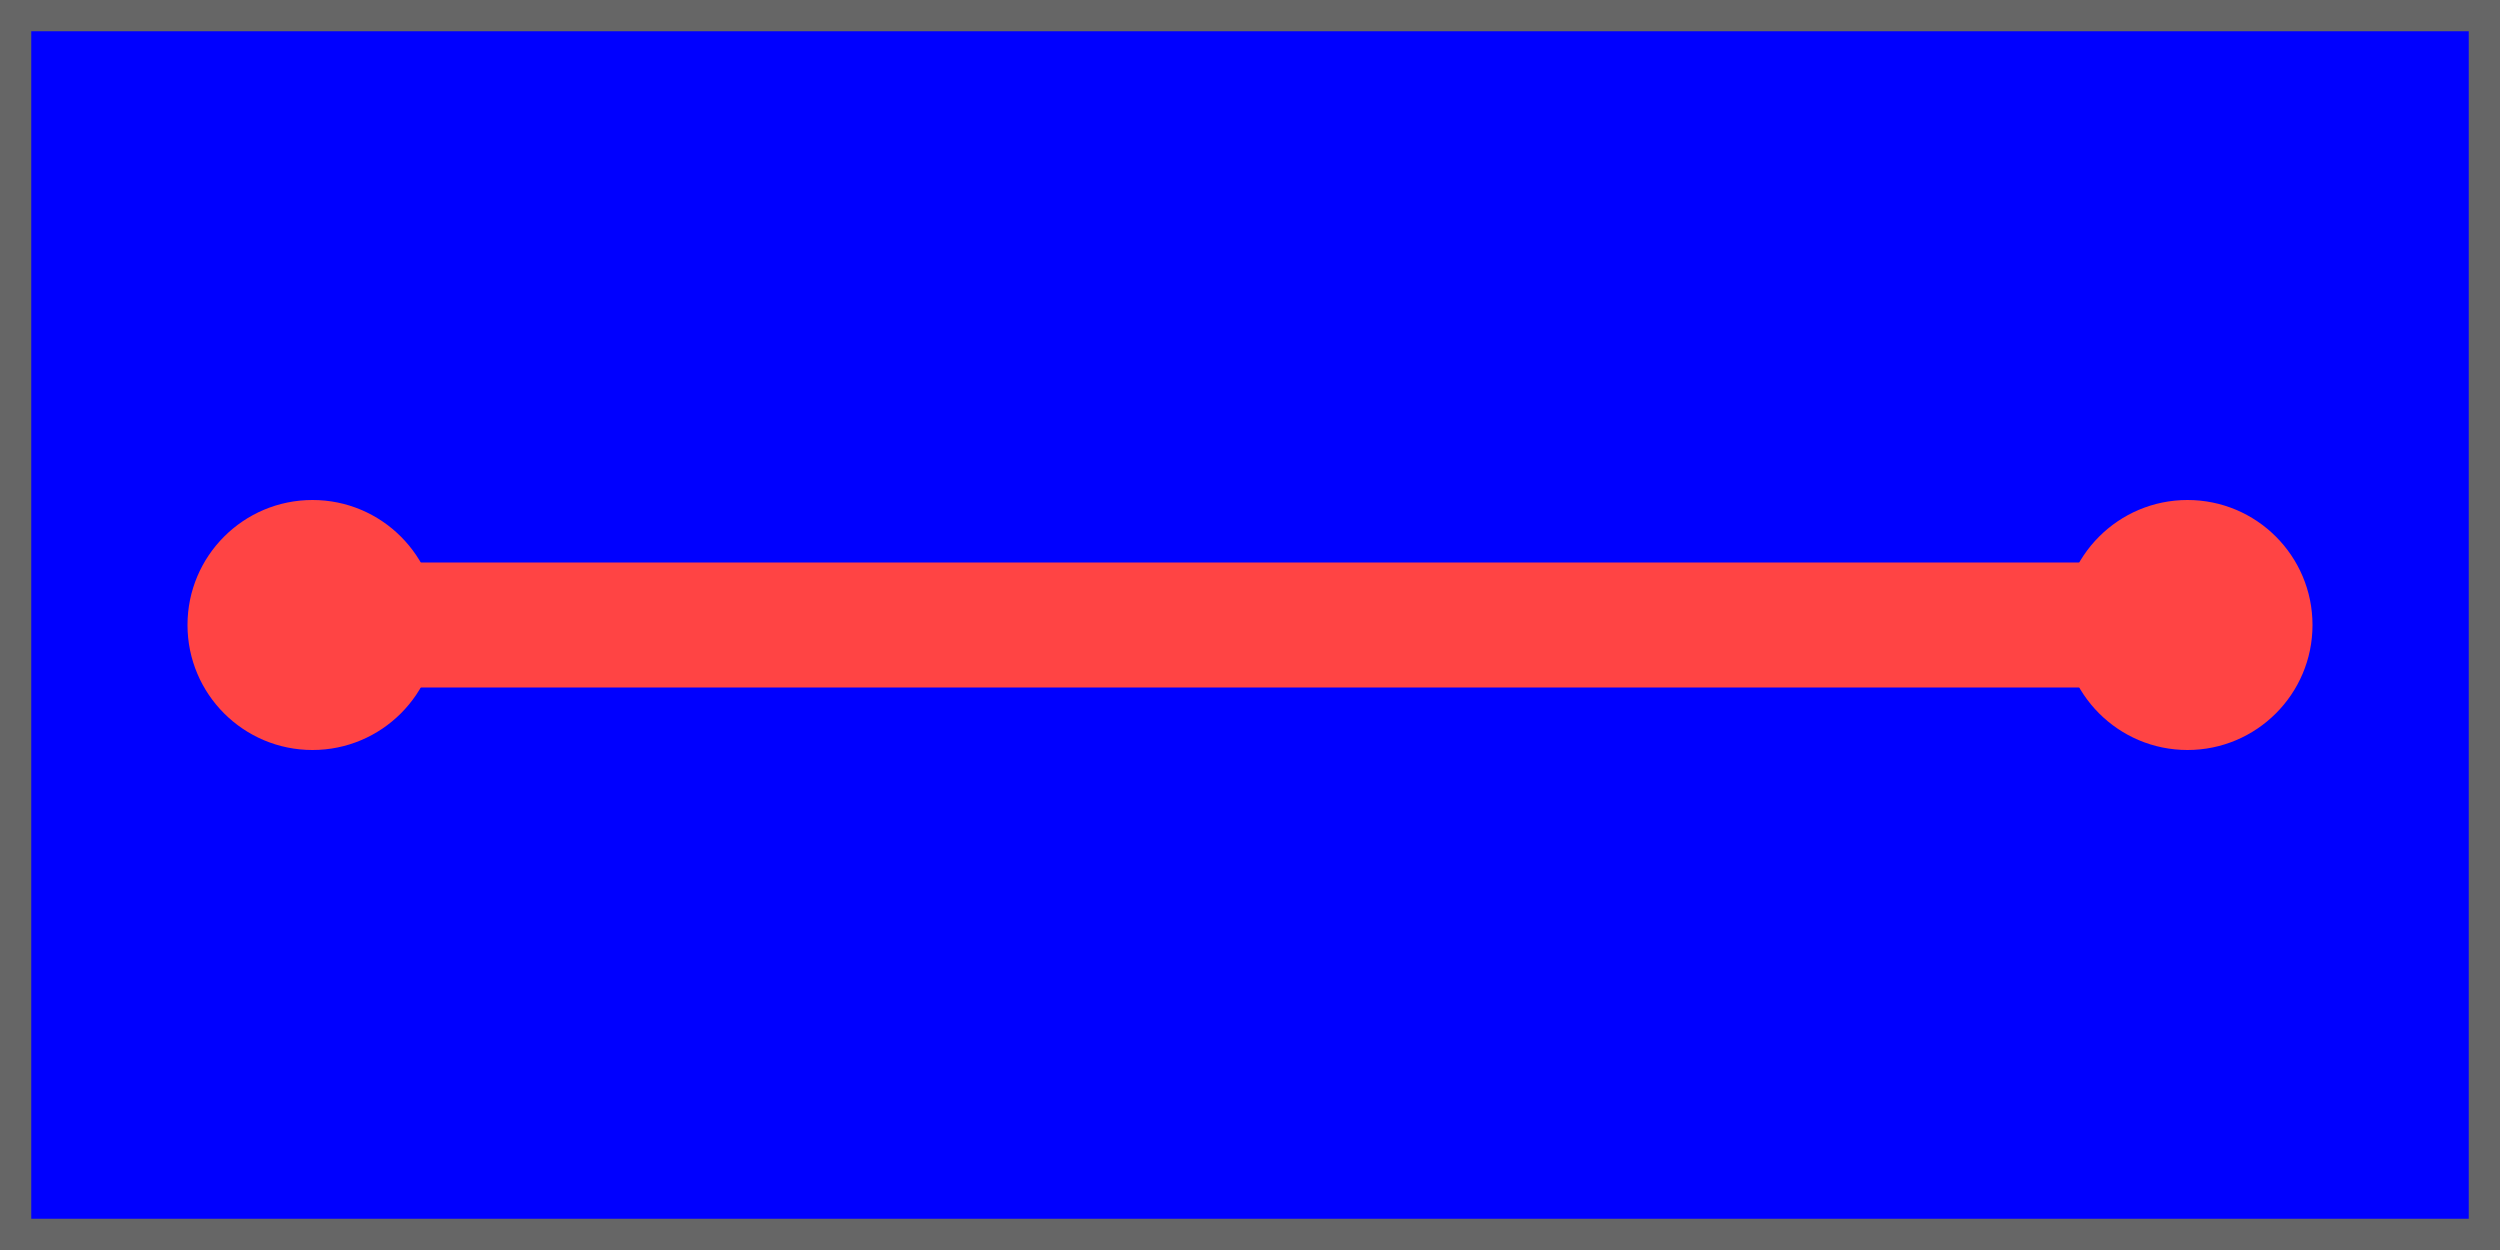
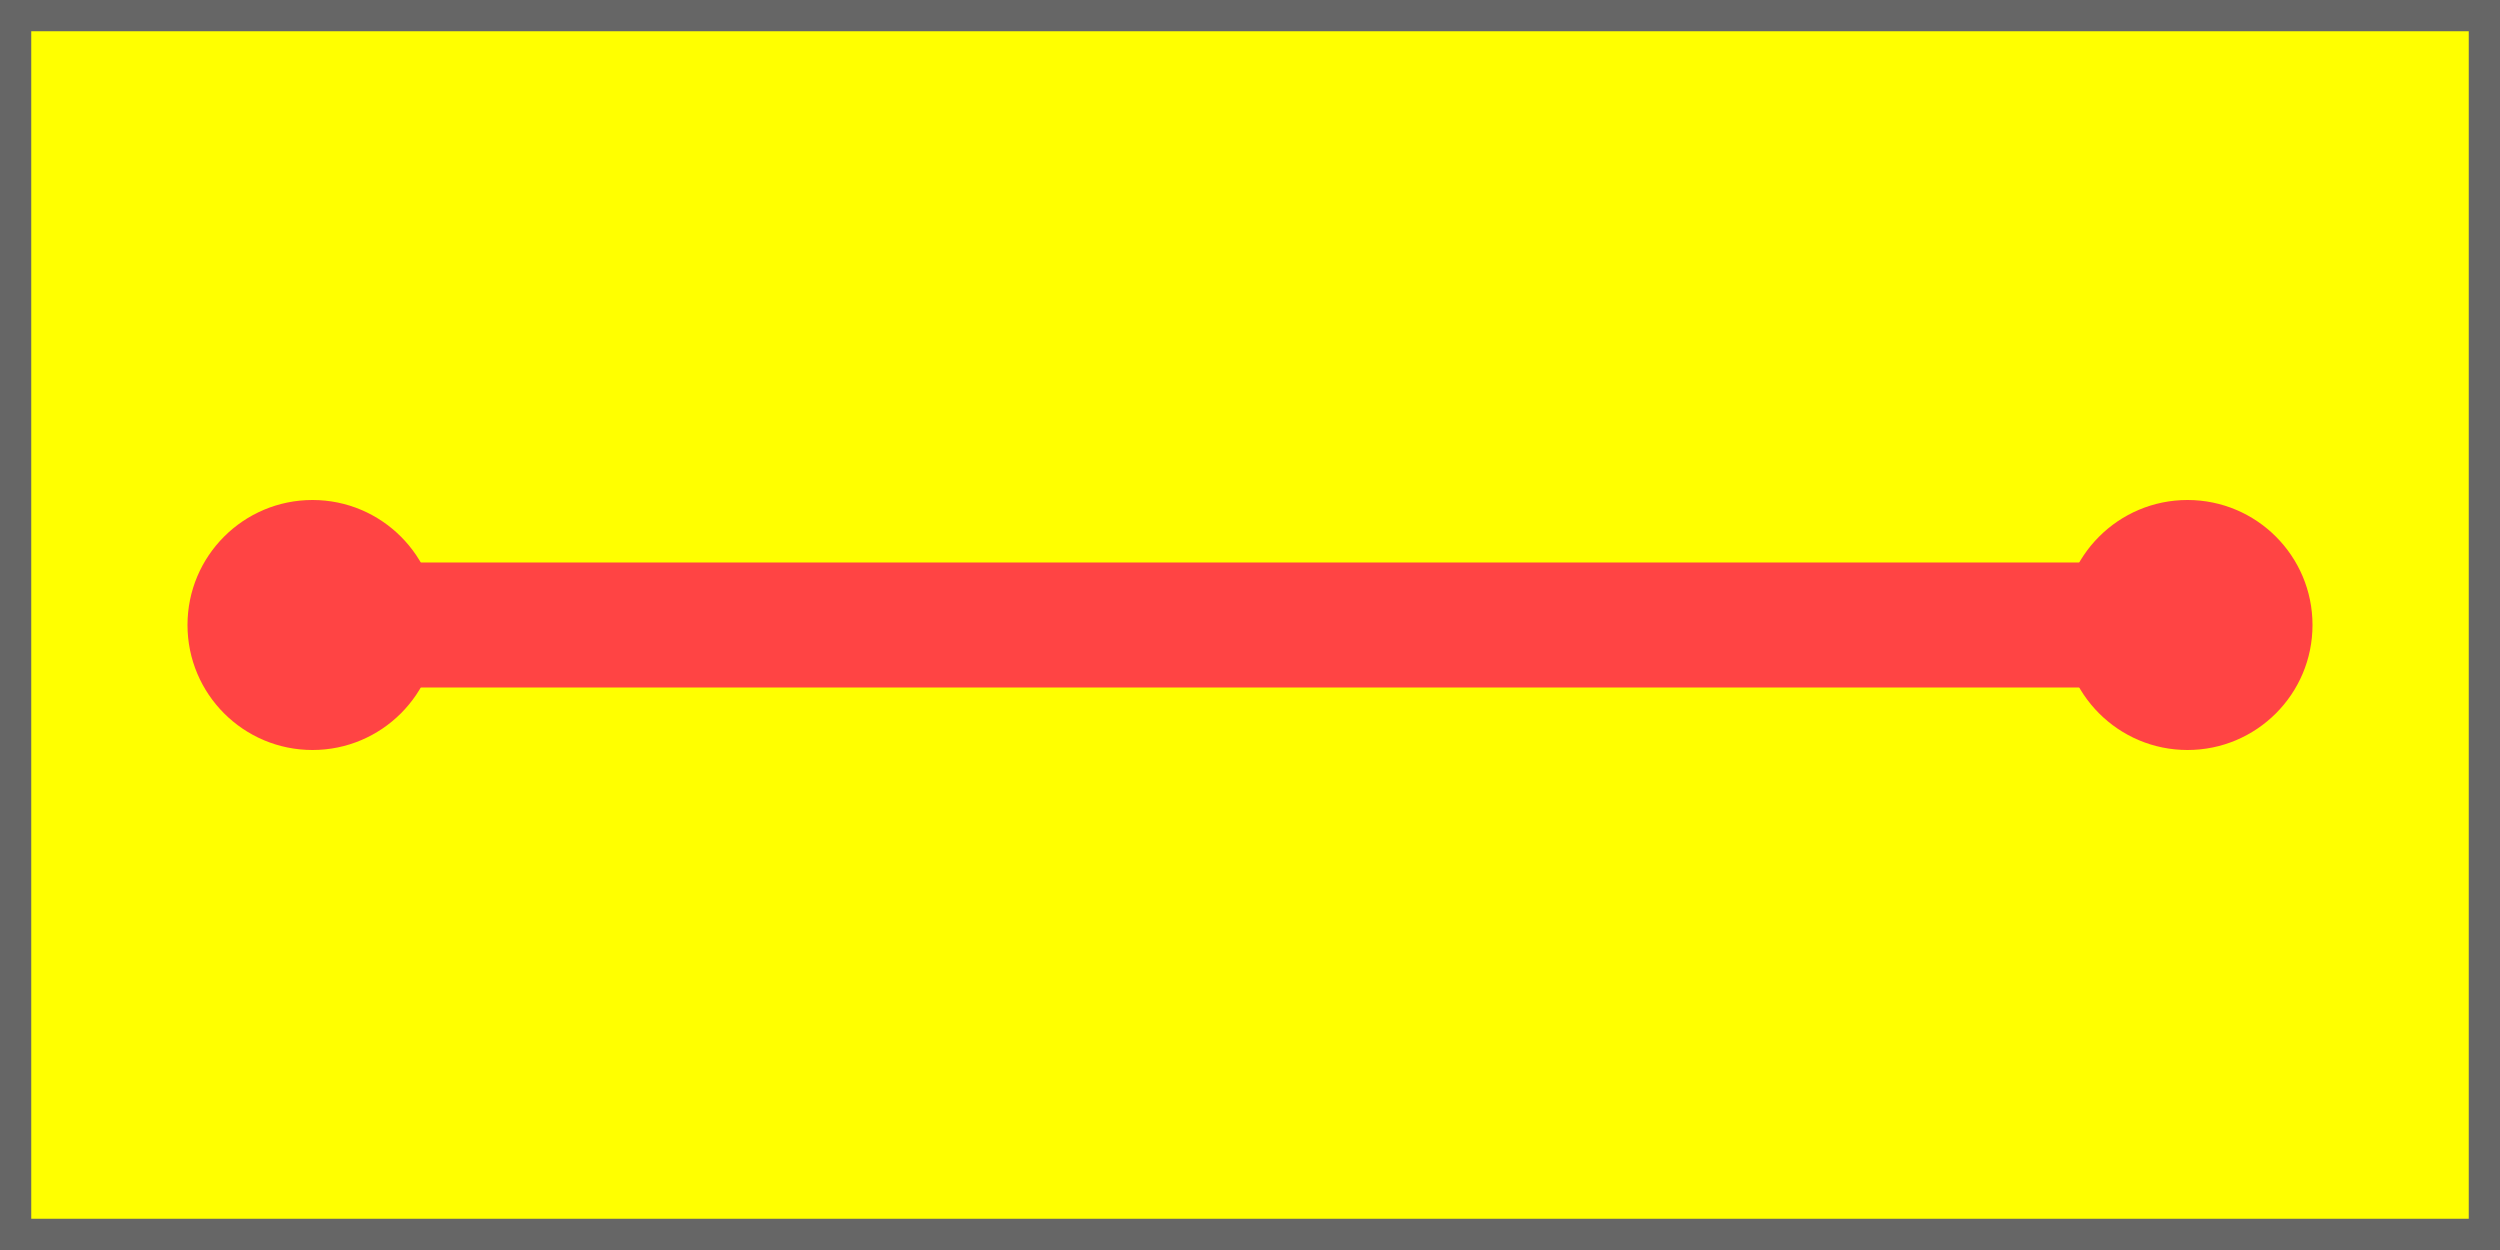
<svg xmlns="http://www.w3.org/2000/svg" width="40" height="20" viewBox="-20 -10 40 20">
-   <path opacity="1" stroke-width="1" stroke-opacity="1" fill-opacity="1" d="M -20 -10 h 40 v 20 h -40 Z" stroke="#666" fill="blue" />
+   <path opacity="1" stroke-width="1" stroke-opacity="1" fill-opacity="1" d="M -20 -10 h 40 v 20 h -40 Z" stroke="#666" fill="yellow" />
  <line x1="-15" y1="0" x2="15" y2="0" stroke="#ff4444" stroke-width="2" />
  <circle cx="-15" cy="0" r="2" fill="#ff4444" />
  <circle cx="15" cy="0" r="2" fill="#ff4444" />
</svg>
